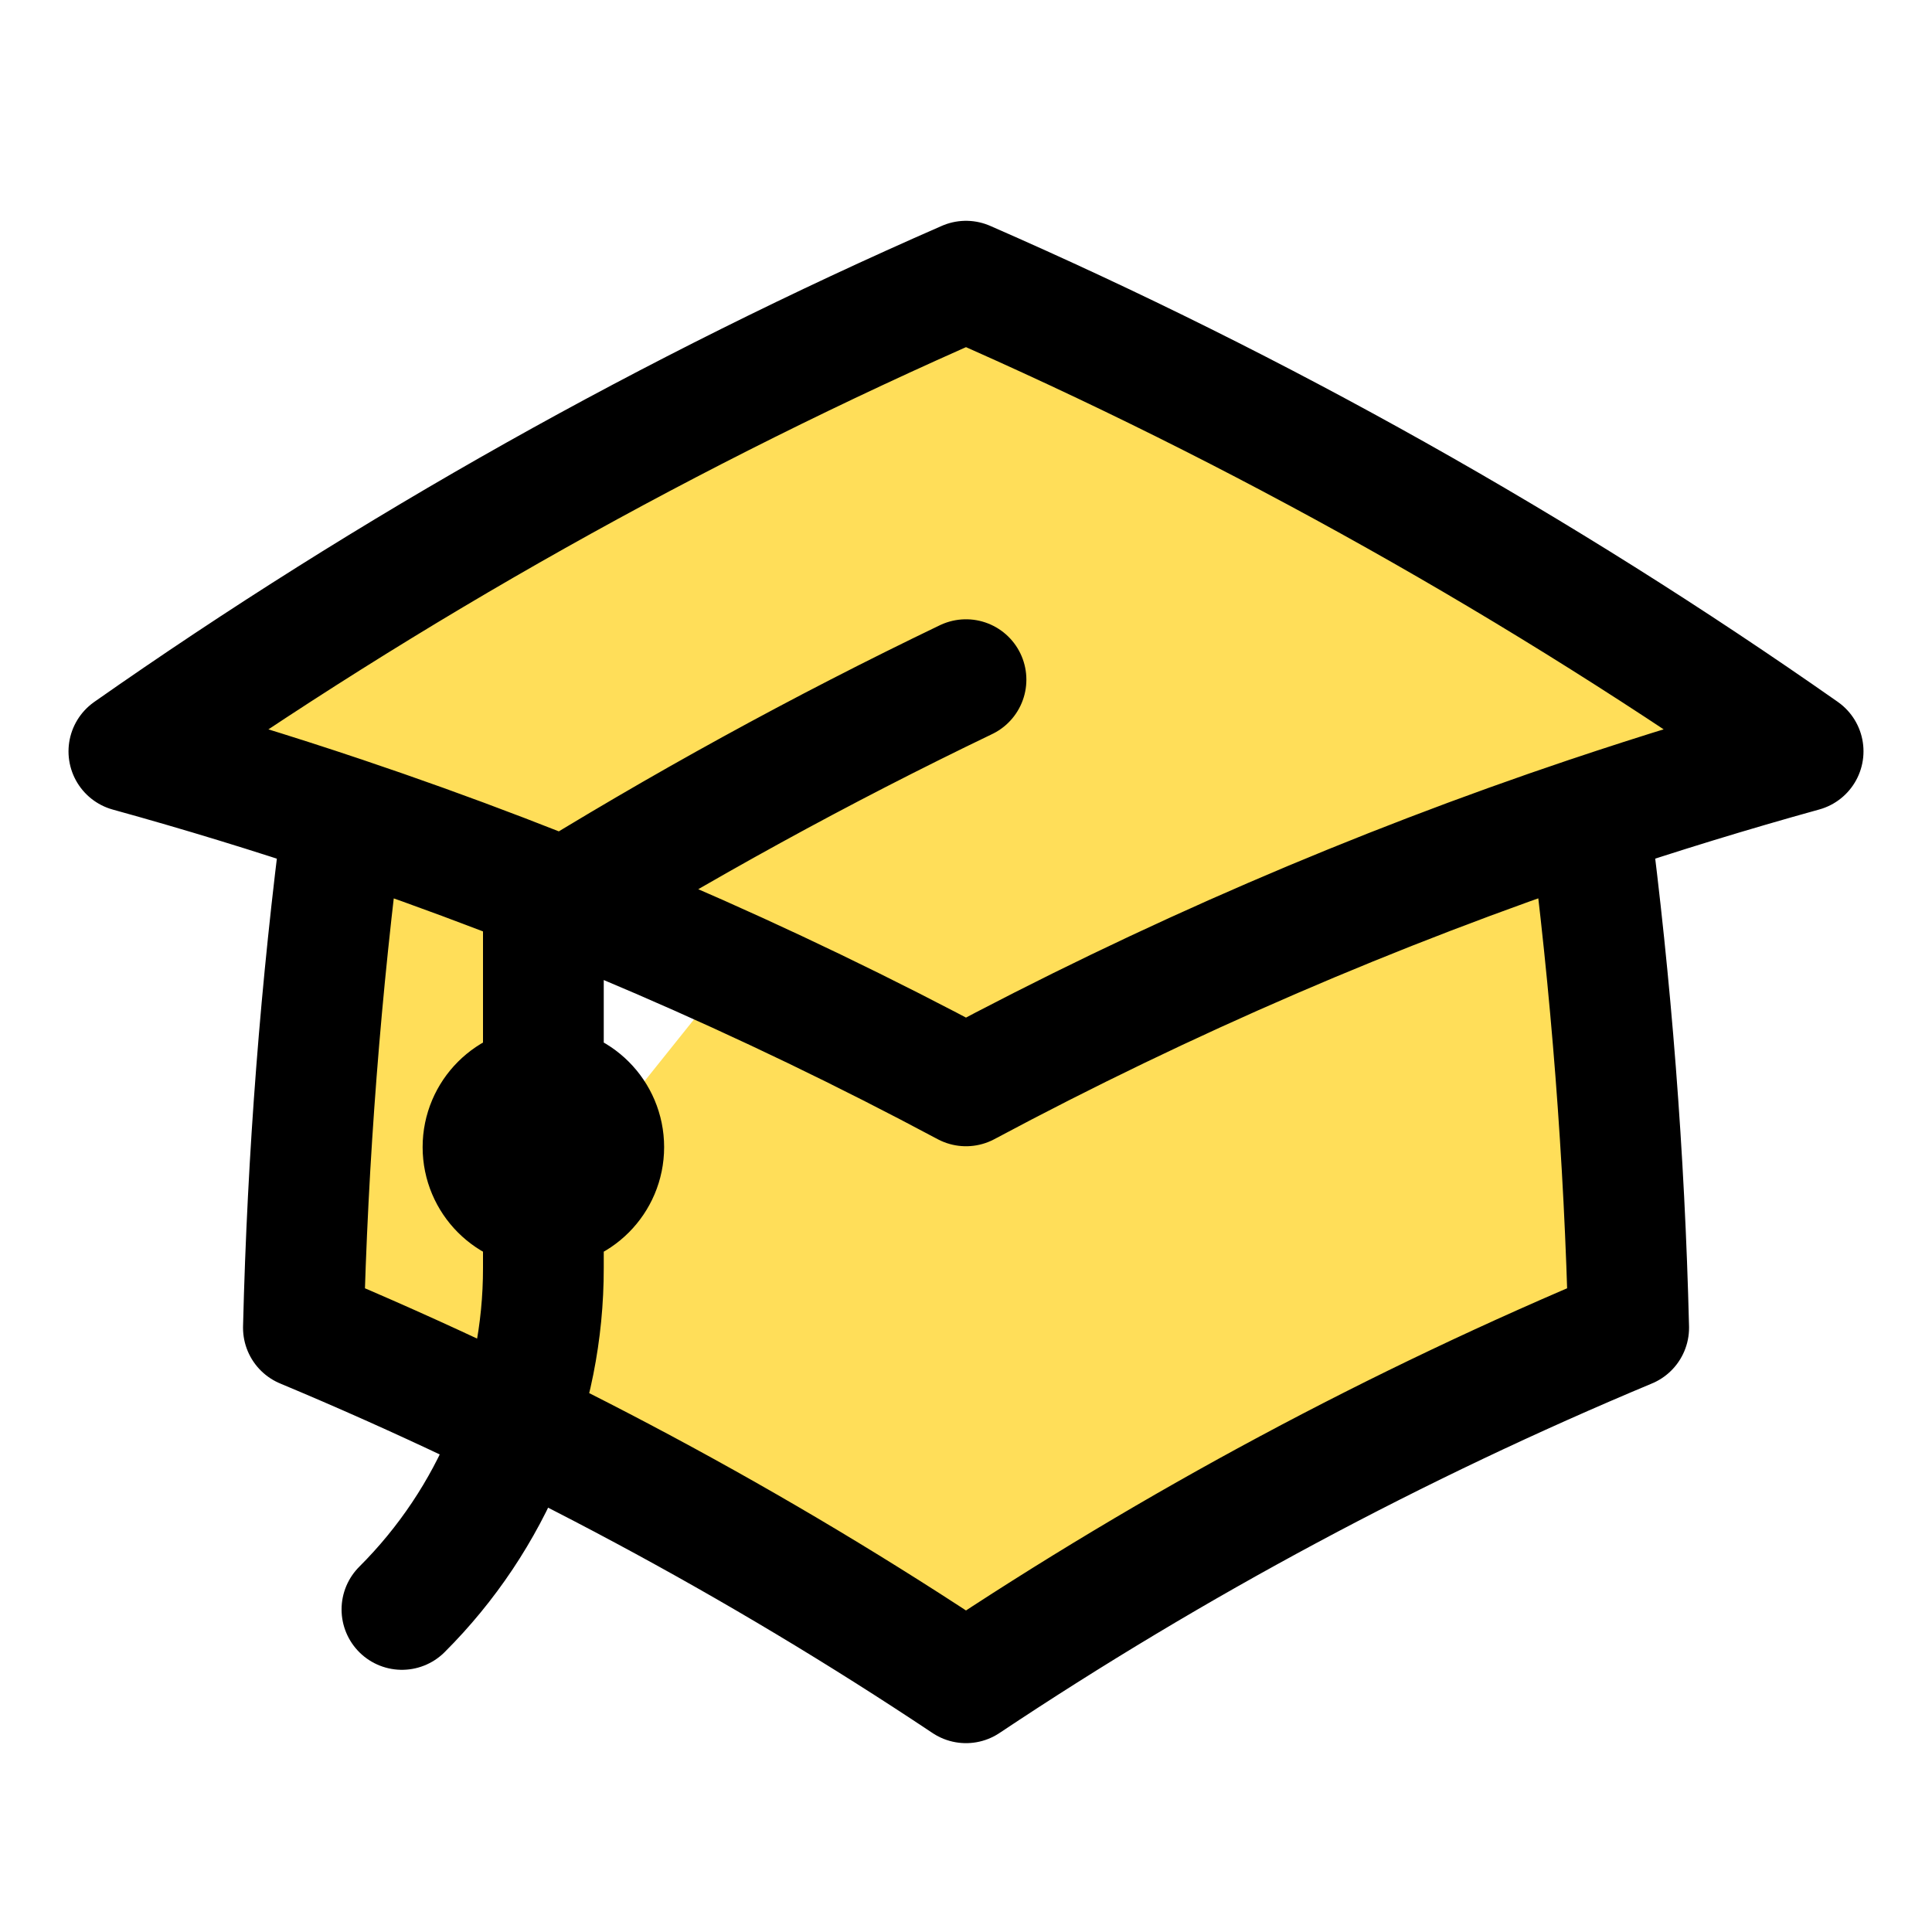
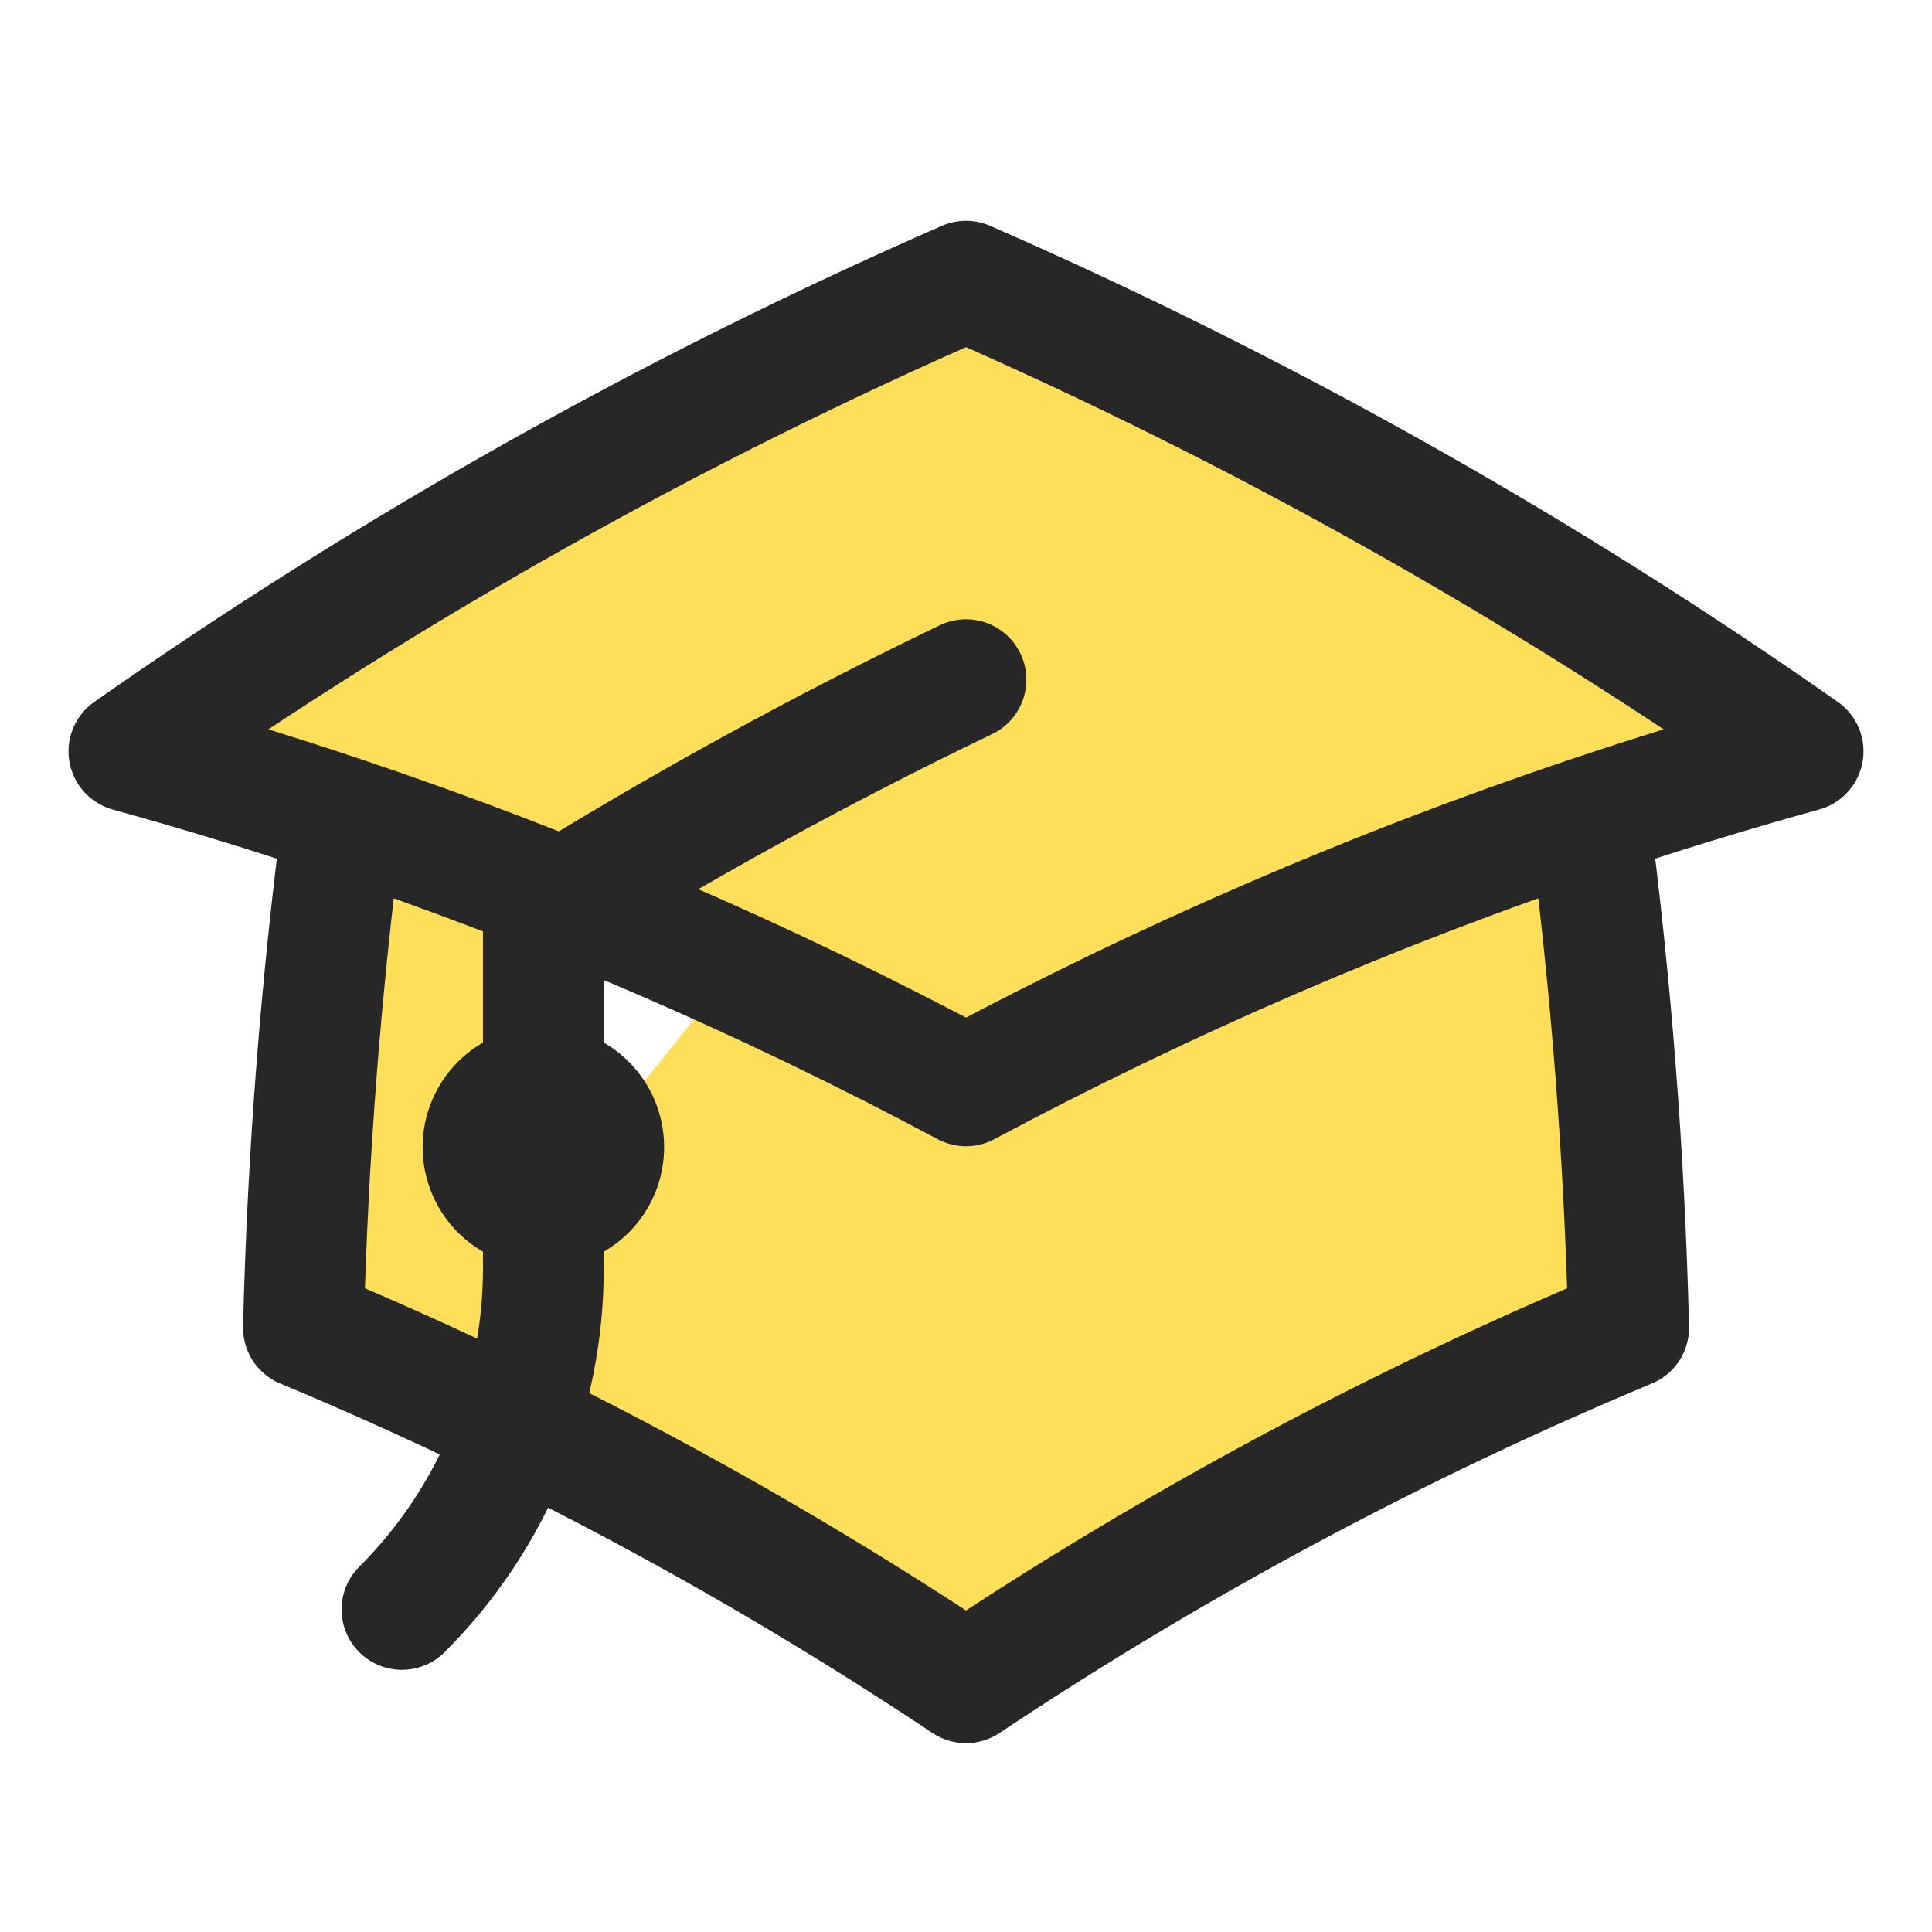
- <svg xmlns="http://www.w3.org/2000/svg" fill="#ffde59" viewBox="0 0 24 24" stroke-width="1.5" stroke="currentColor" class="size-6">
+ <svg xmlns="http://www.w3.org/2000/svg" fill="#ffde59" viewBox="0 0 24 24" stroke-width="1.5" stroke="#272727" class="size-6">
  <path stroke-linecap="round" stroke-linejoin="round" d="M4.26 10.147a60.438 60.438 0 0 0-.491 6.347A48.62 48.62 0 0 1 12 20.904a48.62 48.62 0 0 1 8.232-4.41 60.46 60.46 0 0 0-.491-6.347m-15.482 0a50.636 50.636 0 0 0-2.658-.813A59.906 59.906 0 0 1 12 3.493a59.903 59.903 0 0 1 10.399 5.84c-.896.248-1.783.52-2.658.814m-15.482 0A50.717 50.717 0 0 1 12 13.489a50.702 50.702 0 0 1 7.74-3.342M6.75 15a.75.75 0 1 0 0-1.5.75.75 0 0 0 0 1.5Zm0 0v-3.675A55.378 55.378 0 0 1 12 8.443m-7.007 11.55A5.981 5.981 0 0 0 6.75 15.75v-1.5" />
</svg>
